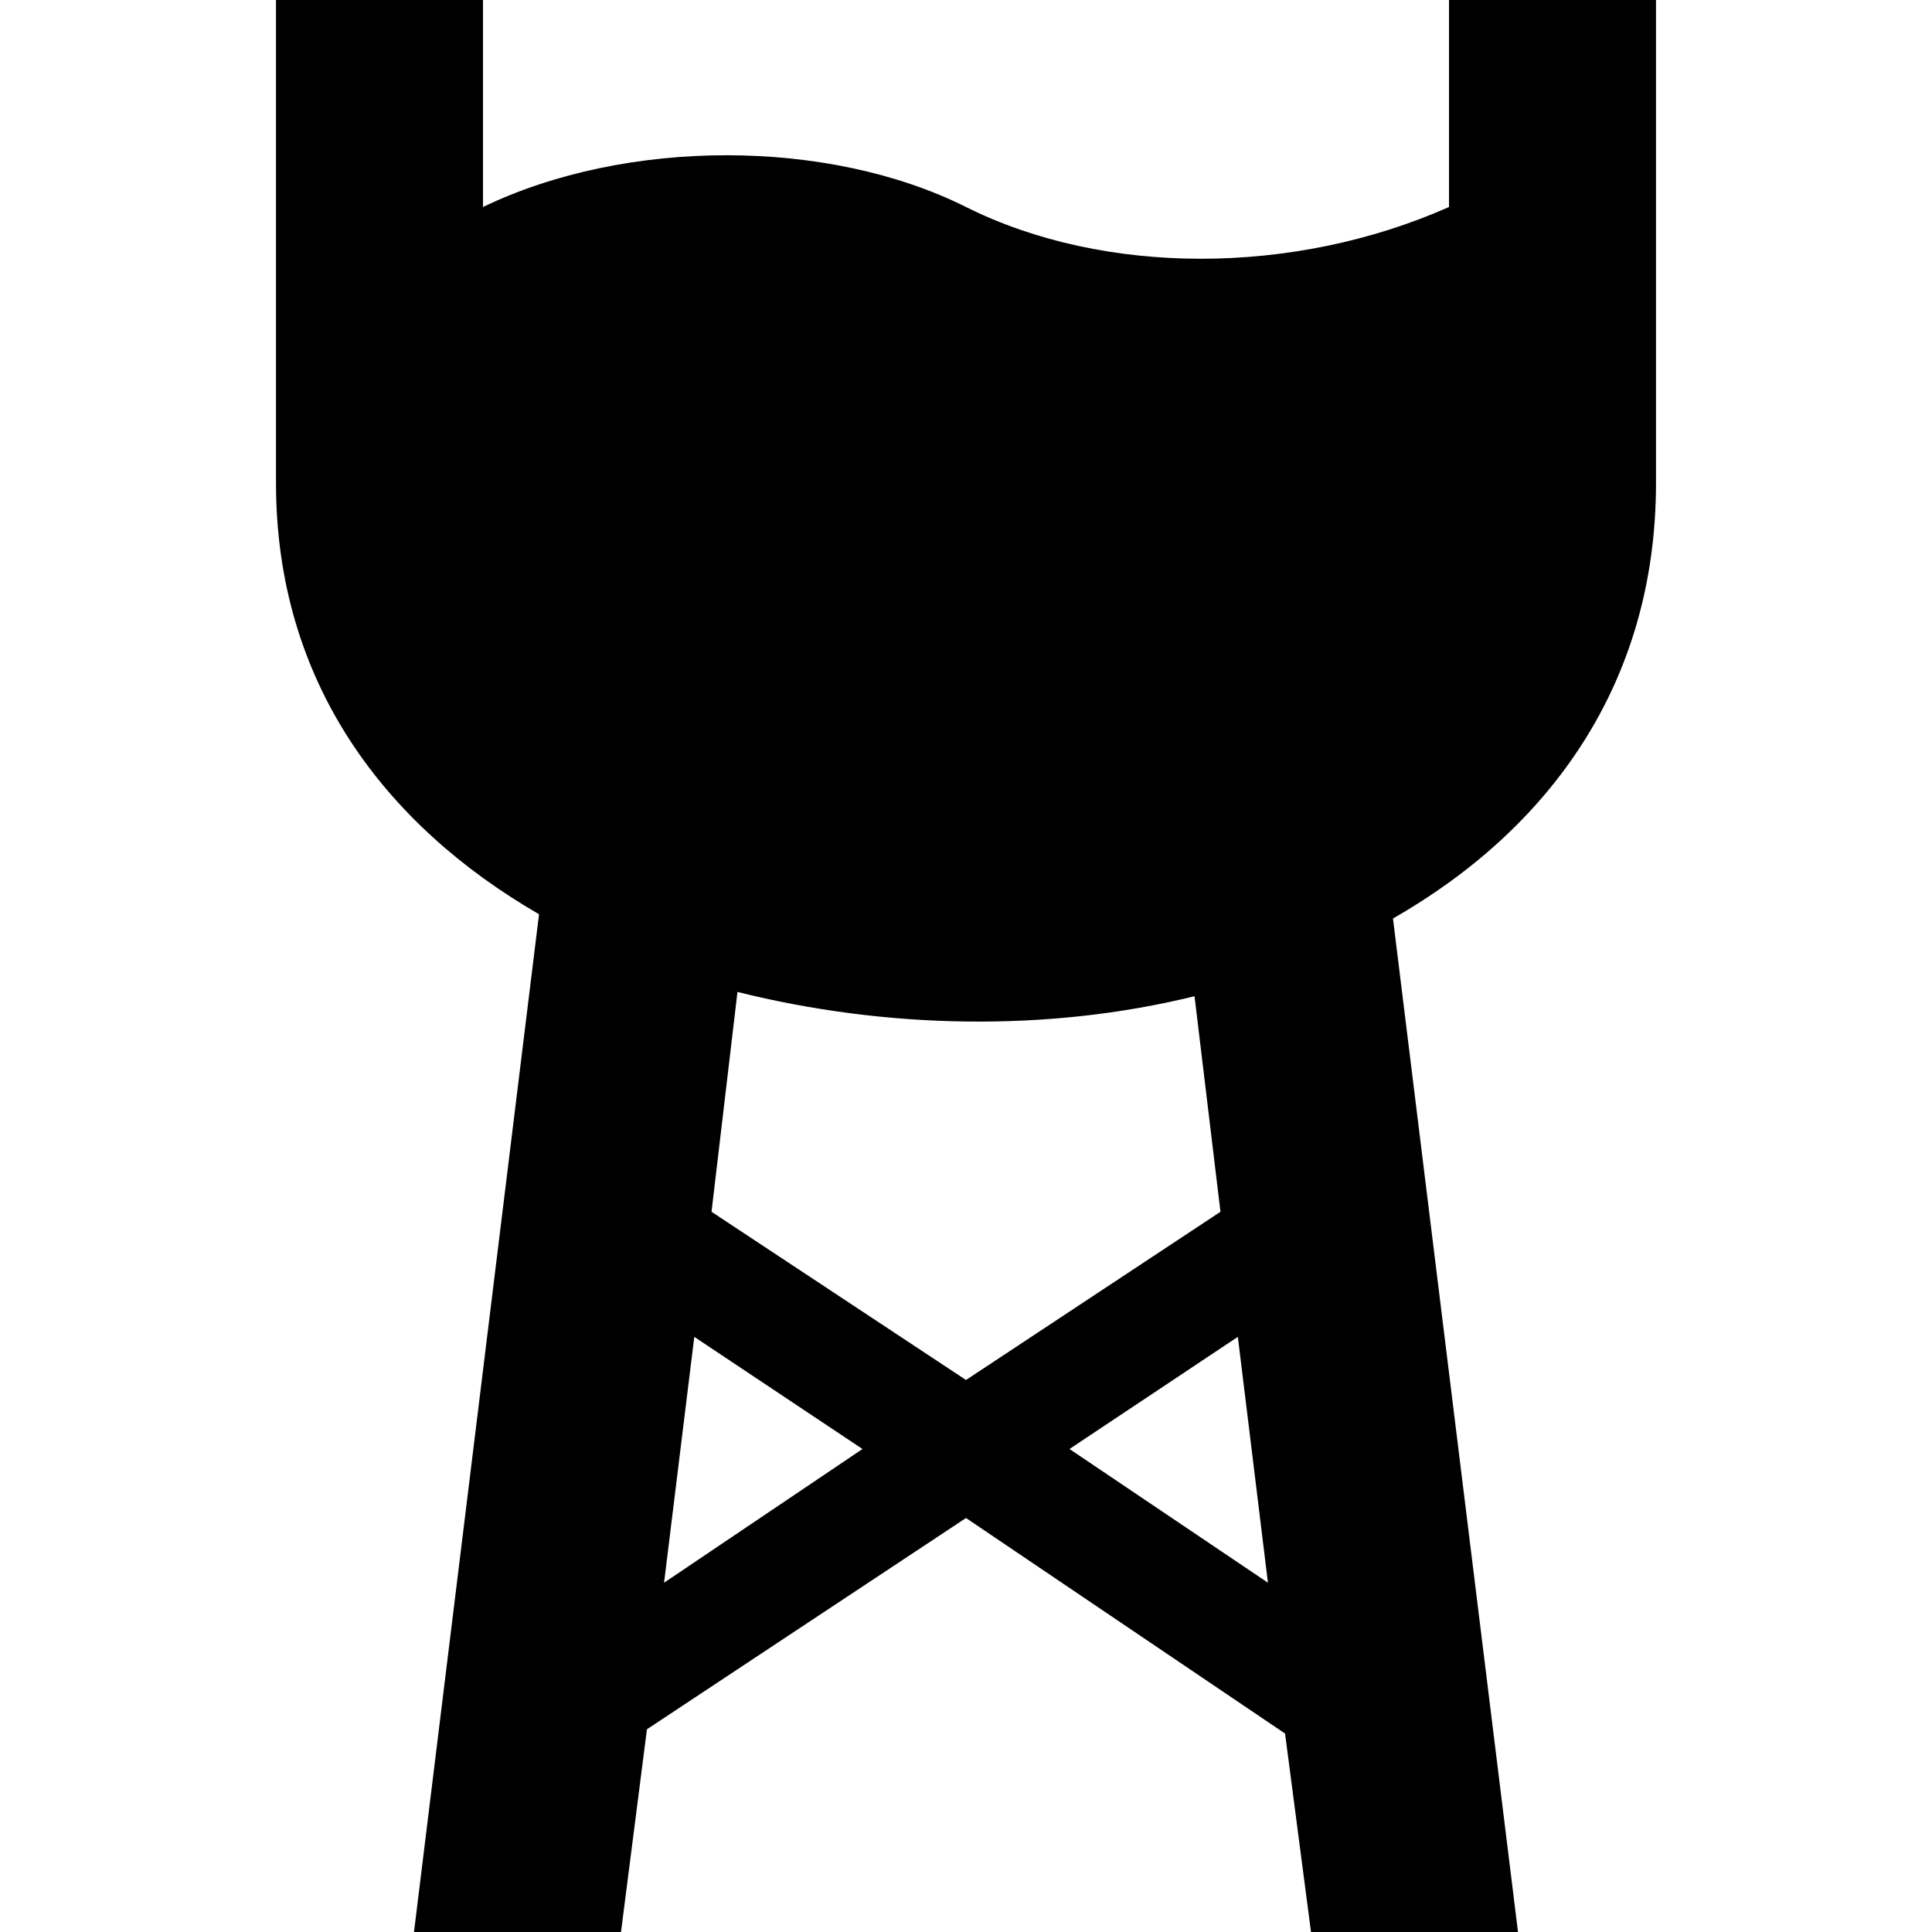
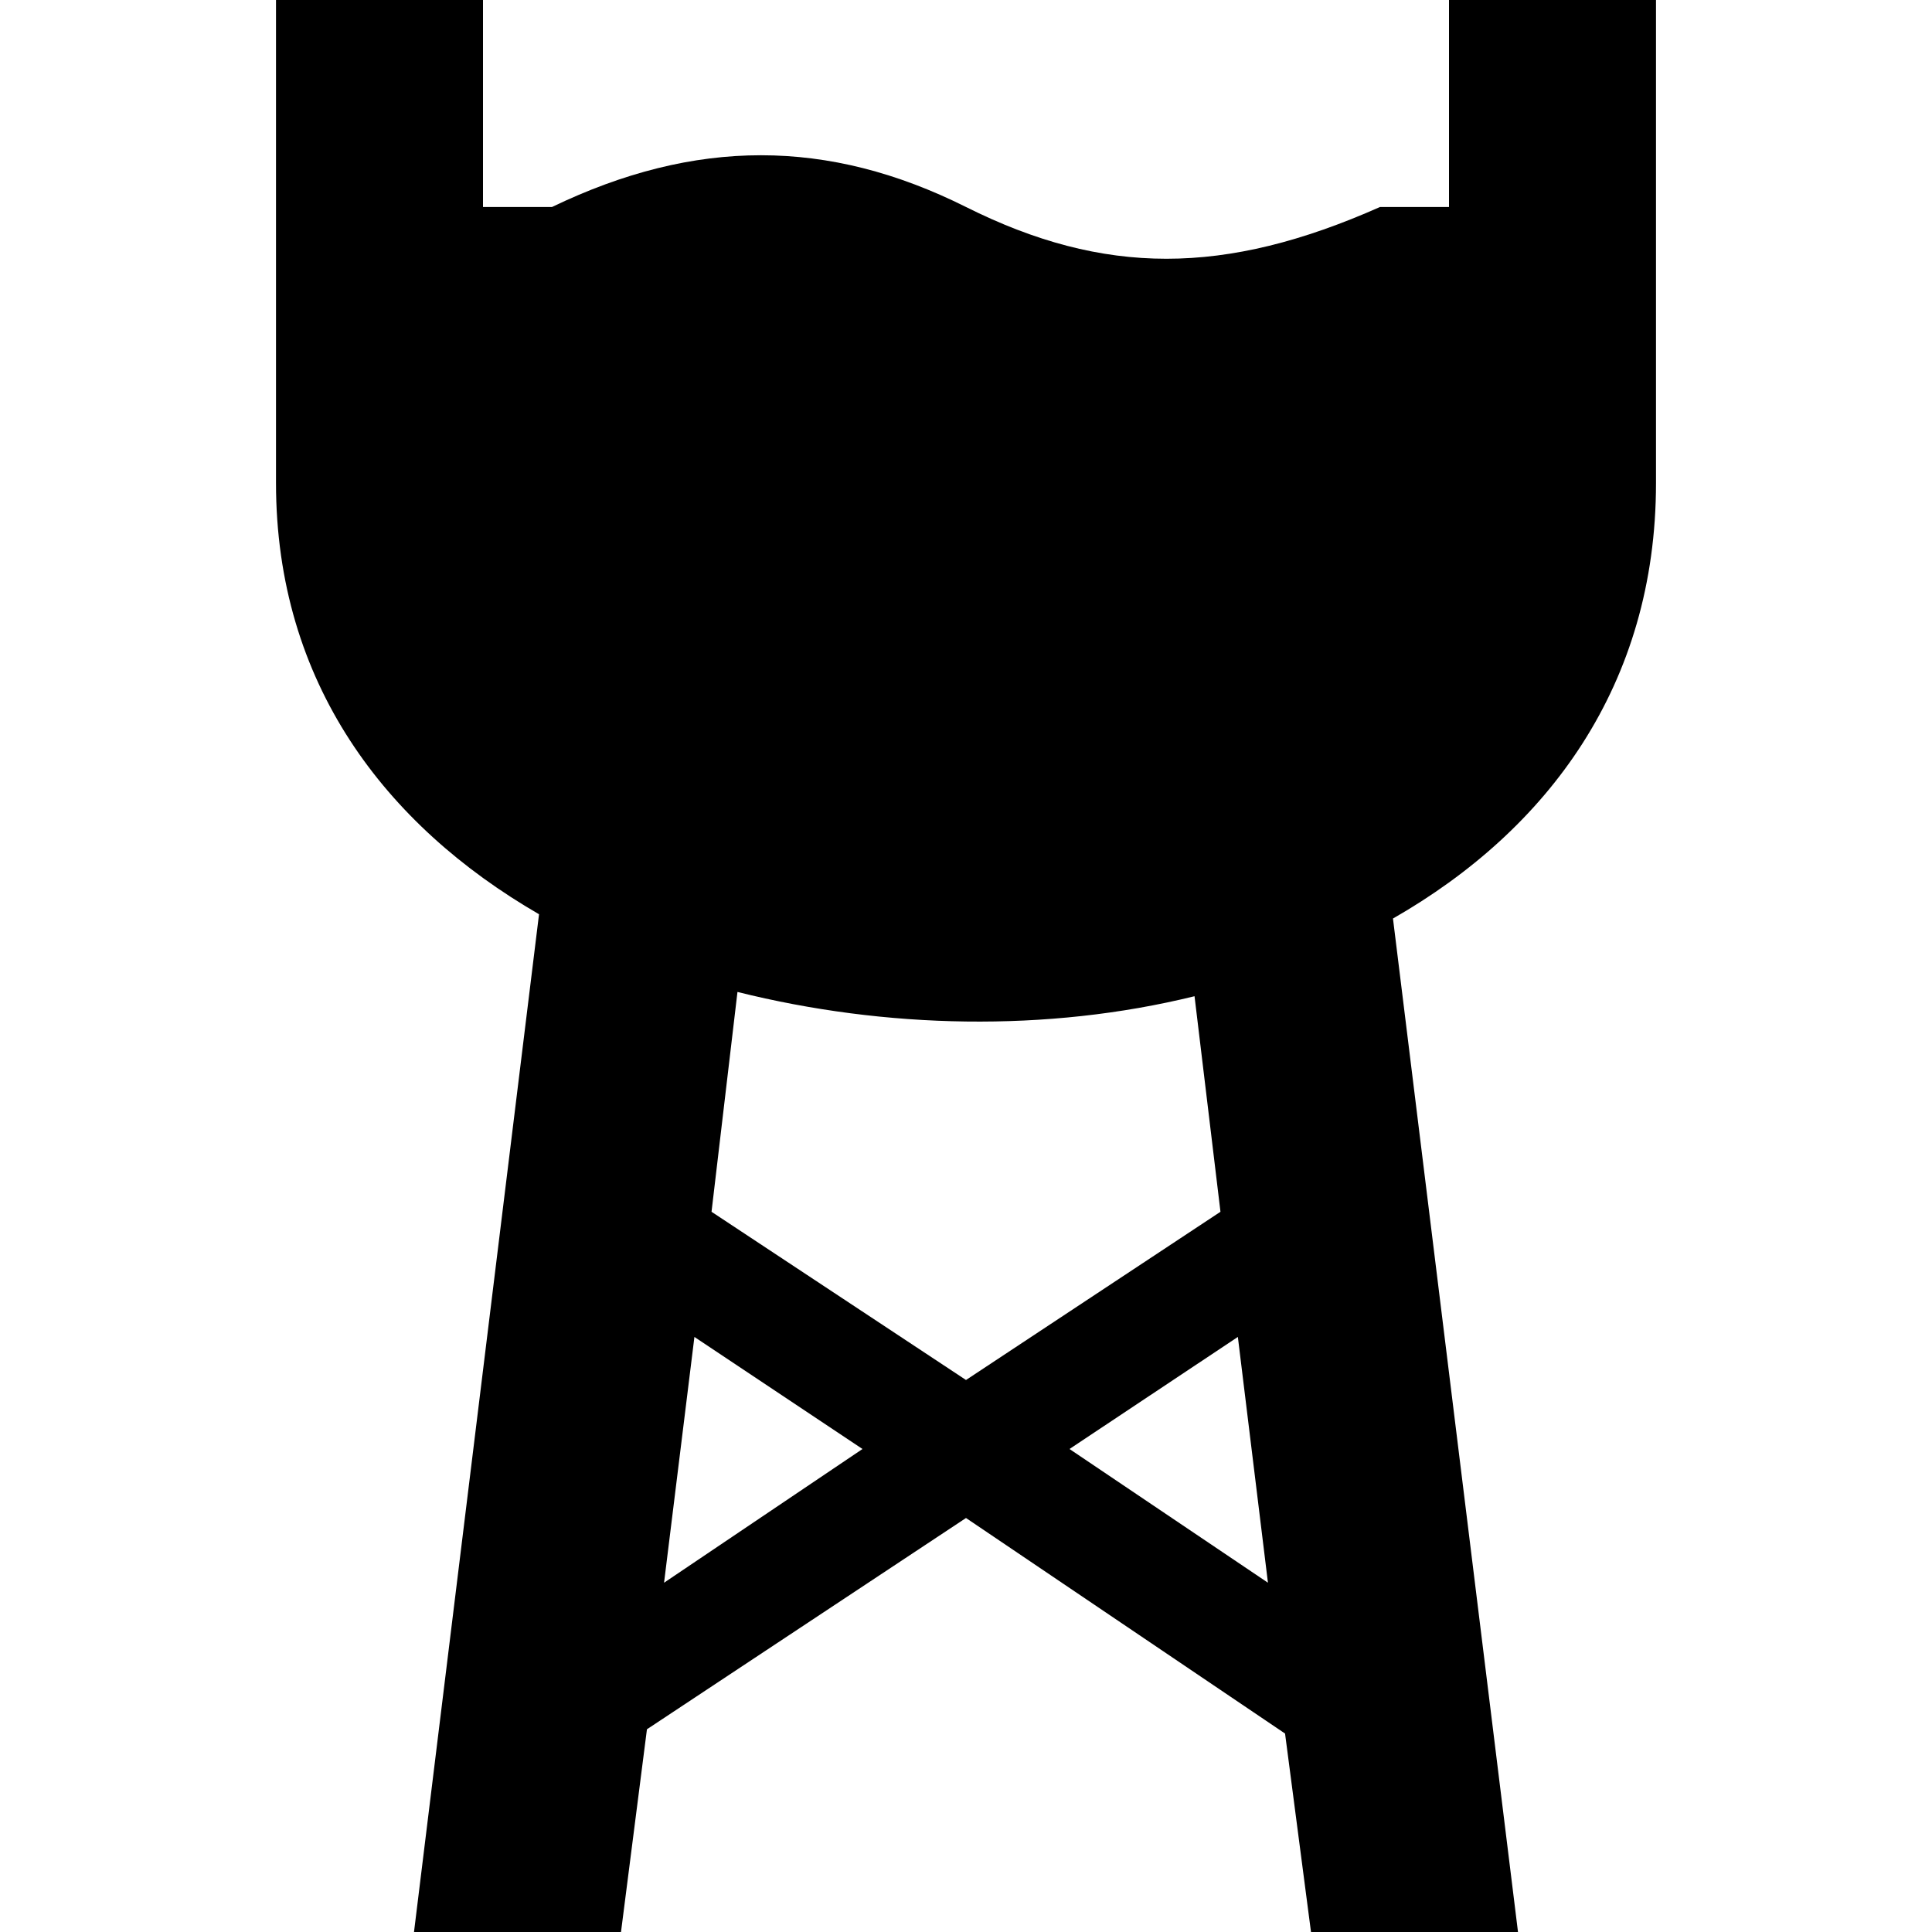
<svg xmlns="http://www.w3.org/2000/svg" version="1.1" width="100%" height="100%" viewBox="0 0 14 14" id="svg2">
  <defs id="defs6" />
  <rect width="14" height="14" x="0" y="0" id="canvas" style="fill:none;stroke:none;visibility:hidden" />
-   <path d="M 2,0 2,3.5 C 2,4.947 2.791,5.98 3.906,6.625 L 3,14 4.5,14 4.688,12.531 7,11 9.312,12.562 9.5,14 11,14 10.094,6.656 C 11.218,6.013 12,4.963 12,3.5 l 0,-3.5 -1.5,0 0,1.5 C 9.373,2 8,2 7,1.5 6,1 4.538,1 3.5,1.5 L 3.5,0 2,0 z m 3.344,7.188 c 1.069,0.267 2.243,0.294 3.312,0.031 L 8.844,8.781 7,10 5.156,8.781 5.344,7.188 z m -0.312,2.5 L 6.25,10.5 4.812,11.469 5.031,9.688 z m 3.938,0 L 9.188,11.469 7.75,10.5 8.969,9.688 z" id="water-tower" style="fill:#000000;fill-opacity:1;stroke:none" />
+   <path d="M 2,0 2,3.5 C 2,4.947 2.791,5.98 3.906,6.625 L 3,14 4.5,14 4.688,12.531 7,11 9.312,12.562 9.5,14 11,14 10.094,6.656 C 11.218,6.013 12,4.963 12,3.5 l 0,-3.5 -1.5,0 0,1.5 -0.5,0 C 8.873,2 8,2 7,1.5 6,1 5.038,1 4,1.5 l -0.5,0 0,-1.5 z m 3.344,7.188 c 1.069,0.267 2.243,0.294 3.312,0.031 L 8.844,8.781 7,10 5.156,8.781 z m -0.312,2.5 L 6.25,10.5 4.812,11.469 z m 3.938,0 L 9.188,11.469 7.75,10.5 z" id="water-tower" style="fill:#000000;fill-opacity:1;stroke:none" />
</svg>
